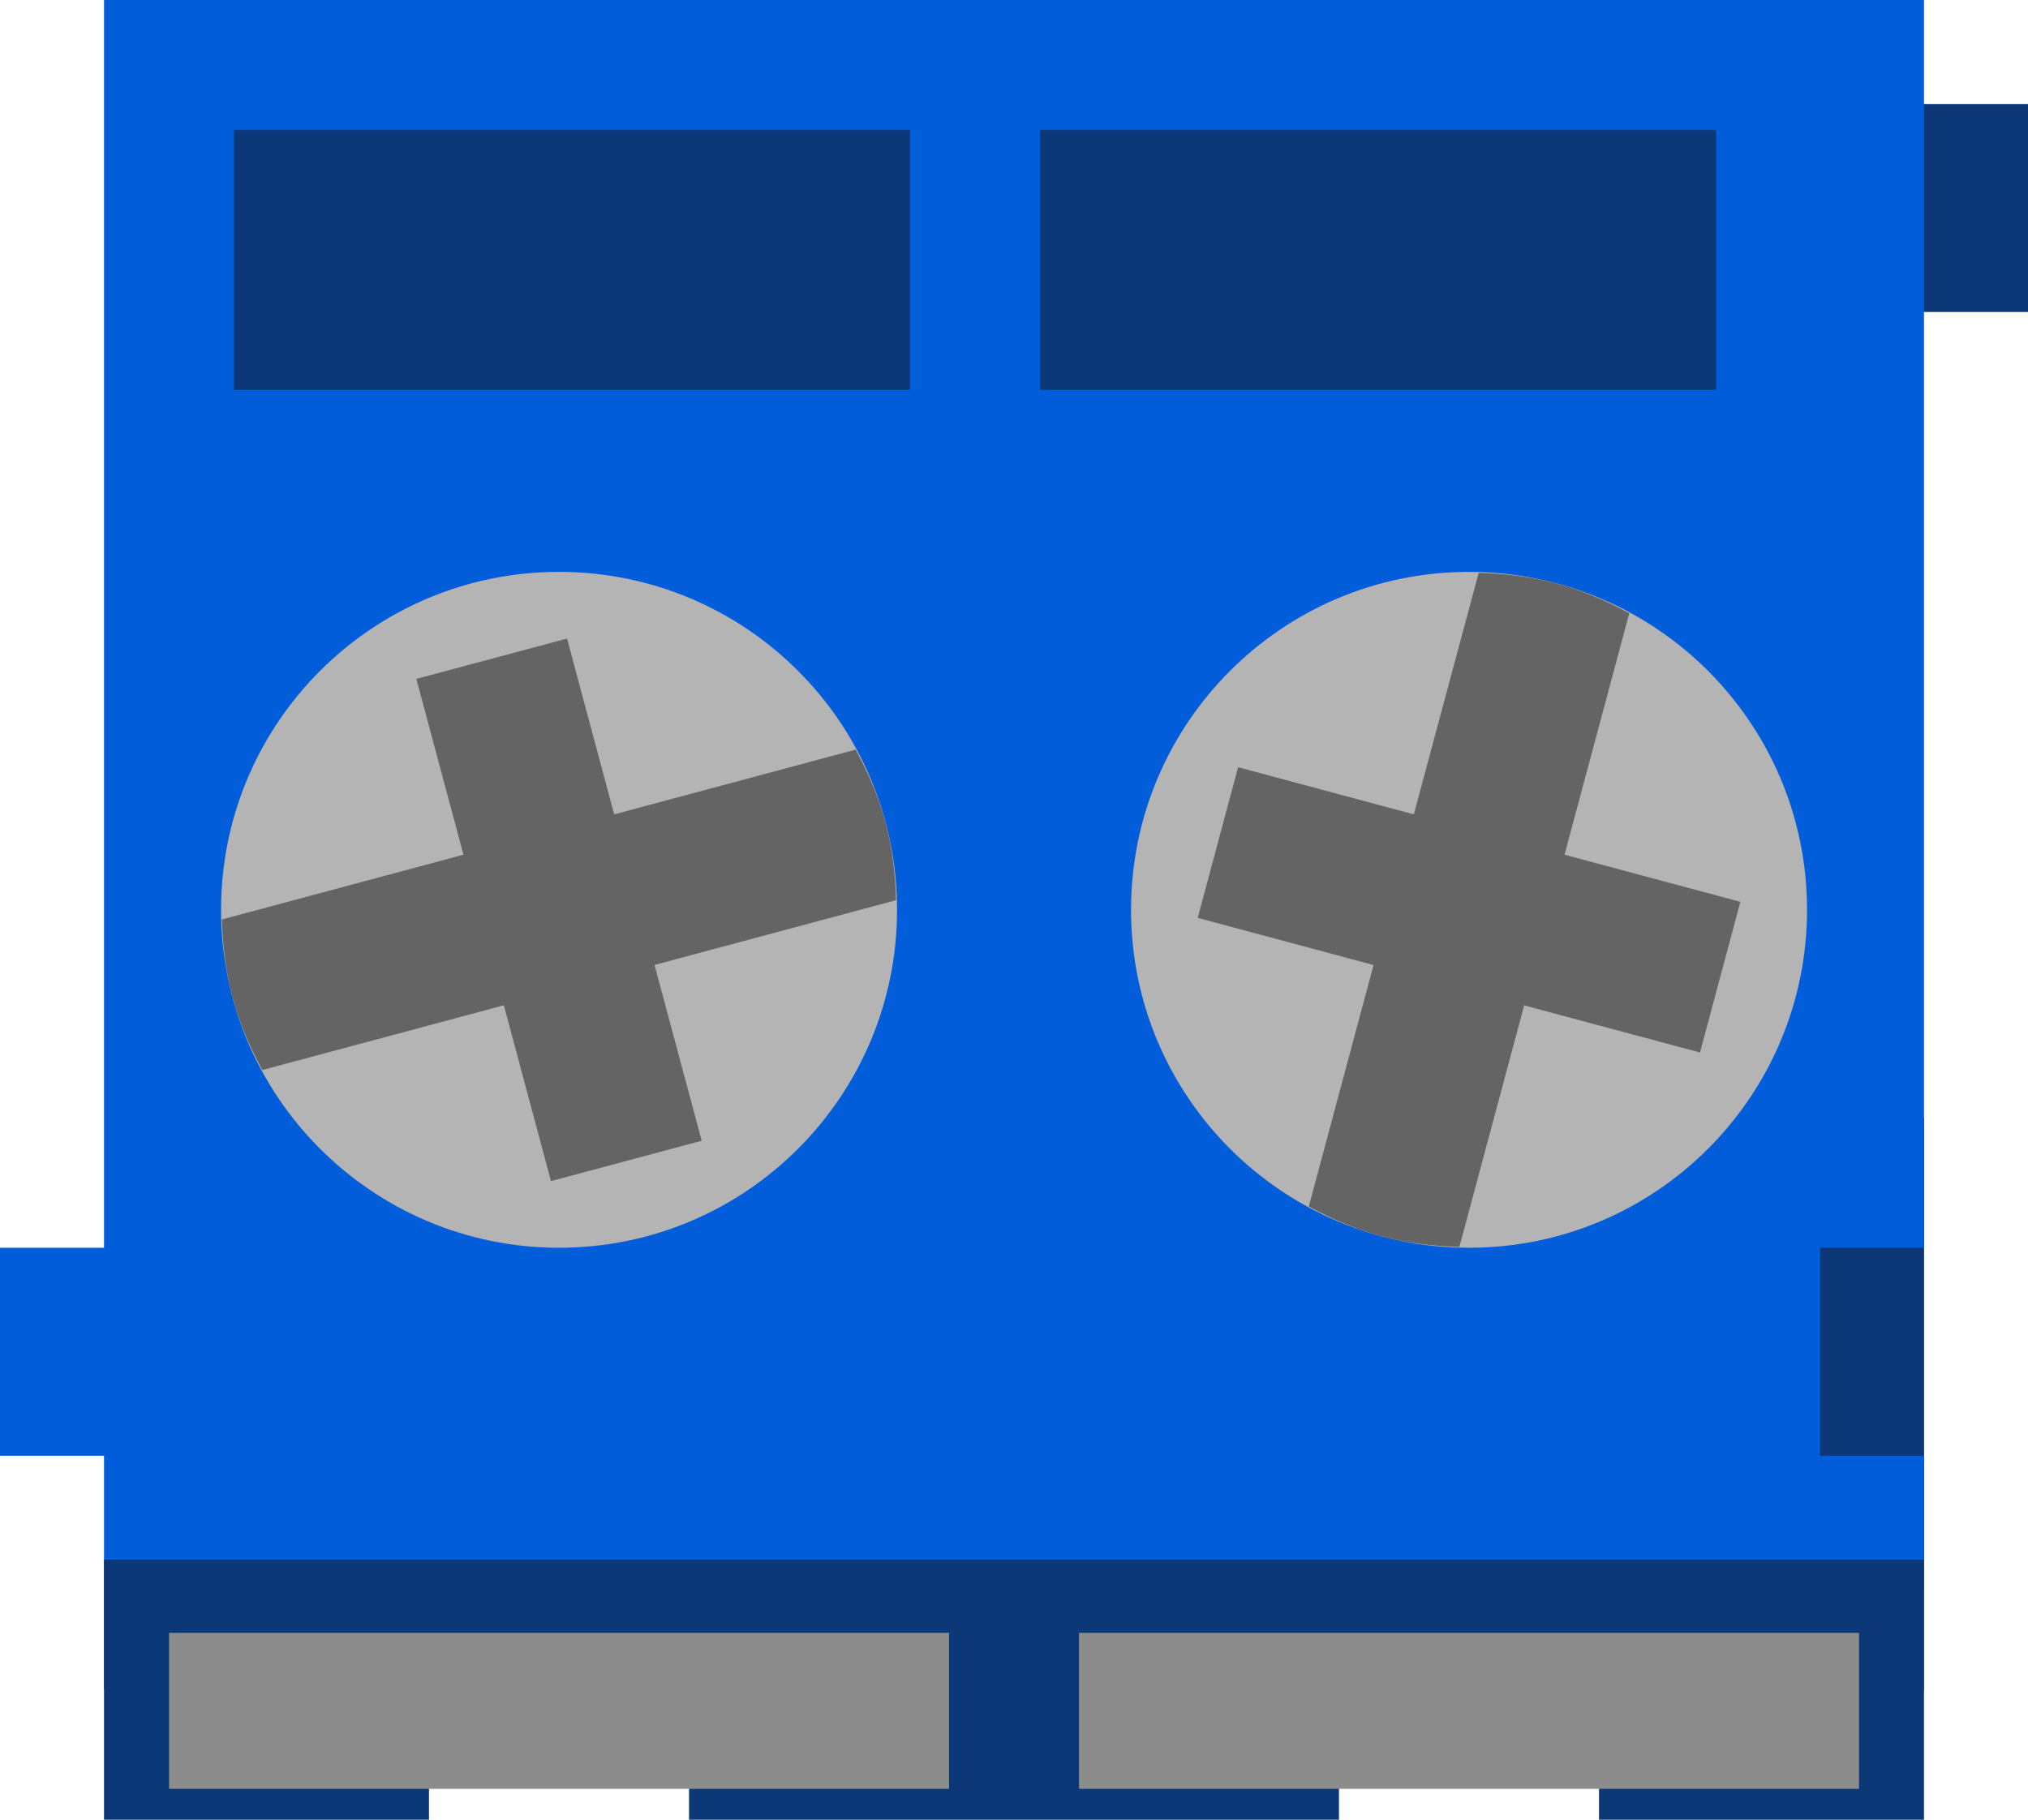
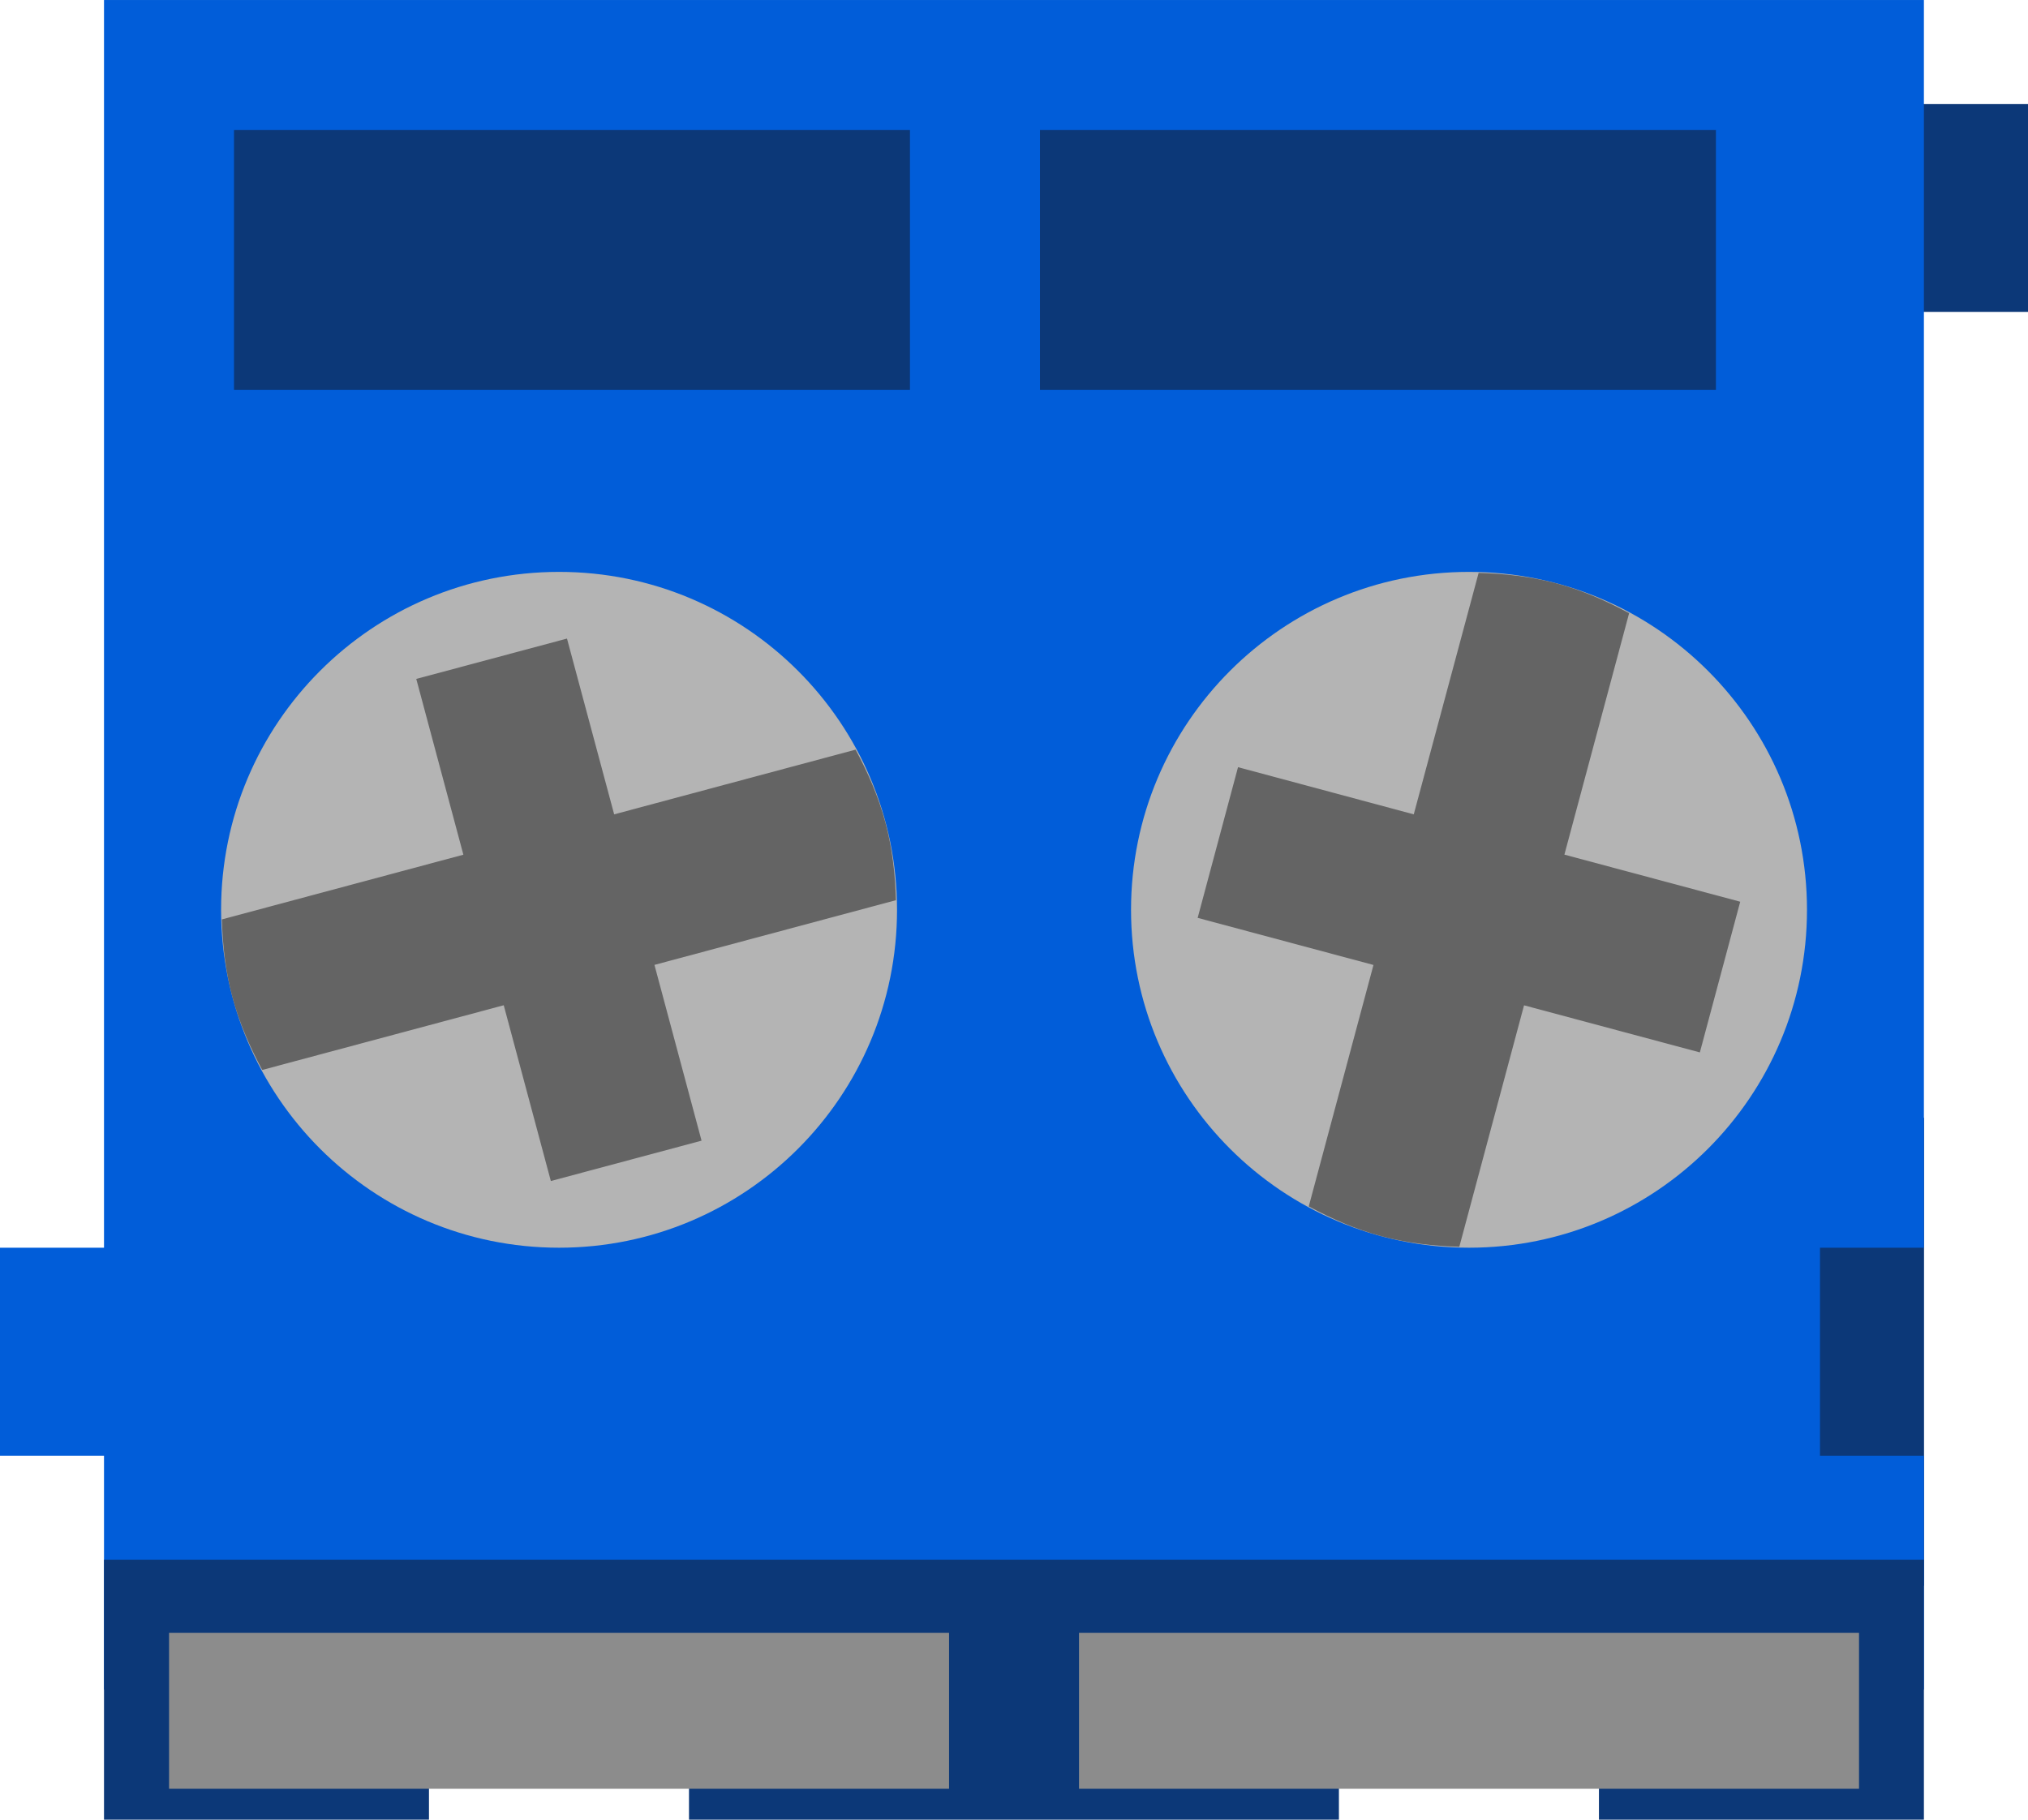
- <svg xmlns="http://www.w3.org/2000/svg" version="1.2" baseProfile="tiny" id="Layer_1" x="0px" y="0px" width="22.11px" height="19.843px" viewBox="0 0 22.11 19.843" xml:space="preserve">
-   <rect x="18.709" y="12.189" fill="#0C3878" width="2.268" height="5.102" />
-   <rect x="19.843" y="1.134" fill="#0C3878" width="2.268" height="2.268" />
-   <polygon fill="#015DD9" points="20.976,13.606 20.976,0 1.134,0 1.134,13.606 0,13.606 0,15.874 1.134,15.874 1.134,18.425   20.976,18.425 20.976,15.874 19.843,15.874 19.843,13.606 " />
-   <circle fill="#B4B4B4" cx="6.095" cy="9.921" r="3.685" />
-   <circle fill="#B4B4B4" cx="16.016" cy="9.921" r="3.685" />
-   <rect x="2.551" y="1.417" fill="#0C3878" width="7.37" height="2.835" />
-   <rect x="11.339" y="1.417" fill="#0C3878" width="7.37" height="2.835" />
-   <polygon fill="#0C3878" points="1.134,17.008 1.134,19.843 4.677,19.843 4.677,18.089 7.512,18.089 7.512,19.843 14.598,19.843   14.598,18.089 17.433,18.089 17.433,19.843 20.976,19.843 20.976,17.008 " />
-   <rect x="1.843" y="17.805" fill="#8C8C8C" width="8.504" height="1.701" />
-   <rect x="11.764" y="17.805" fill="#8C8C8C" width="8.504" height="1.701" />
-   <path fill="#646464" d="M6.182,6.963l-1.643,0.44L5.053,9.32L2.42,10.026c0.008,0.282,0.039,0.565,0.115,0.849  s0.191,0.545,0.325,0.793l2.633-0.706l0.514,1.917l1.643-0.44l-0.514-1.917l2.633-0.706C9.761,9.535,9.73,9.251,9.654,8.968  S9.463,8.422,9.329,8.174L6.696,8.88L6.182,6.963z" />
-   <path fill="#646464" d="M13.498,8.366l-0.44,1.643l1.917,0.514l-0.706,2.633c0.248,0.134,0.509,0.249,0.793,0.325  c0.284,0.076,0.568,0.107,0.849,0.115l0.706-2.633l1.917,0.514l0.44-1.643L17.057,9.32l0.706-2.633  c-0.248-0.134-0.509-0.249-0.793-0.325c-0.284-0.076-0.568-0.107-0.849-0.115L15.414,8.88L13.498,8.366z" />
+ <svg xmlns="http://www.w3.org/2000/svg" version="1.2" id="Layer_1" x="0px" y="0px" width="7.8mm" height="7mm" viewBox="0 0 27.638 24.803" xml:space="preserve">
+   <defs id="defs29" />
+   <rect x="23.386" y="15.236" width="2.835" height="6.377" id="rect3" style="fill:#0c3878" />
+   <rect x="24.803" y="1.417" width="2.835" height="2.835" id="rect5" style="fill:#0c3878" />
+   <polygon points="20.976,0 1.134,0 1.134,13.606 0,13.606 0,15.874 1.134,15.874 1.134,18.425 20.976,18.425 20.976,15.874 19.843,15.874 19.843,13.606 20.976,13.606 " id="polygon7" style="fill:#015dd9" transform="scale(1.24997,1.24997)" />
+   <circle cx="7.619" cy="12.401" r="4.606" id="circle9" style="fill:#b4b4b4" />
+   <circle cx="20.02" cy="12.401" r="4.606" id="circle11" style="fill:#b4b4b4" />
+   <rect x="3.189" y="1.771" width="9.212" height="3.544" id="rect13" style="fill:#0c3878" />
+   <rect x="14.173" y="1.771" width="9.212" height="3.544" id="rect15" style="fill:#0c3878" />
+   <polygon points="1.134,19.843 4.677,19.843 4.677,18.089 7.512,18.089 7.512,19.843 14.598,19.843 14.598,18.089 17.433,18.089 17.433,19.843 20.976,19.843 20.976,17.008 1.134,17.008 " id="polygon17" style="fill:#0c3878" transform="scale(1.24997,1.24997)" />
+   <rect x="2.304" y="22.256" width="10.63" height="2.126" id="rect19" style="fill:#8c8c8c" />
+   <rect x="14.705" y="22.256" width="10.63" height="2.126" id="rect21" style="fill:#8c8c8c" />
+   <path d="m 7.727,8.704 -2.054,0.55 0.642,2.396 -3.291,0.882 c 0.01,0.352 0.049,0.706 0.144,1.061 0.095,0.355 0.239,0.681 0.406,0.991 l 3.291,-0.882 0.642,2.396 2.054,-0.55 -0.642,-2.396 3.291,-0.882 c -0.01,-0.351 -0.049,-0.706 -0.144,-1.06 -0.095,-0.354 -0.239,-0.682 -0.406,-0.992 L 8.37,11.1 7.727,8.704 Z" id="path23" style="fill:#646464" />
+   <path d="m 16.872,10.457 -0.55,2.054 2.396,0.642 -0.882,3.291 c 0.31,0.167 0.636,0.311 0.991,0.406 0.355,0.095 0.71,0.134 1.061,0.144 l 0.882,-3.291 2.396,0.642 0.55,-2.054 -2.396,-0.642 0.882,-3.291 C 21.893,8.191 21.567,8.047 21.212,7.952 20.857,7.857 20.502,7.819 20.151,7.809 L 19.267,11.1 16.872,10.457 Z" id="path25" style="fill:#646464" />
</svg>
